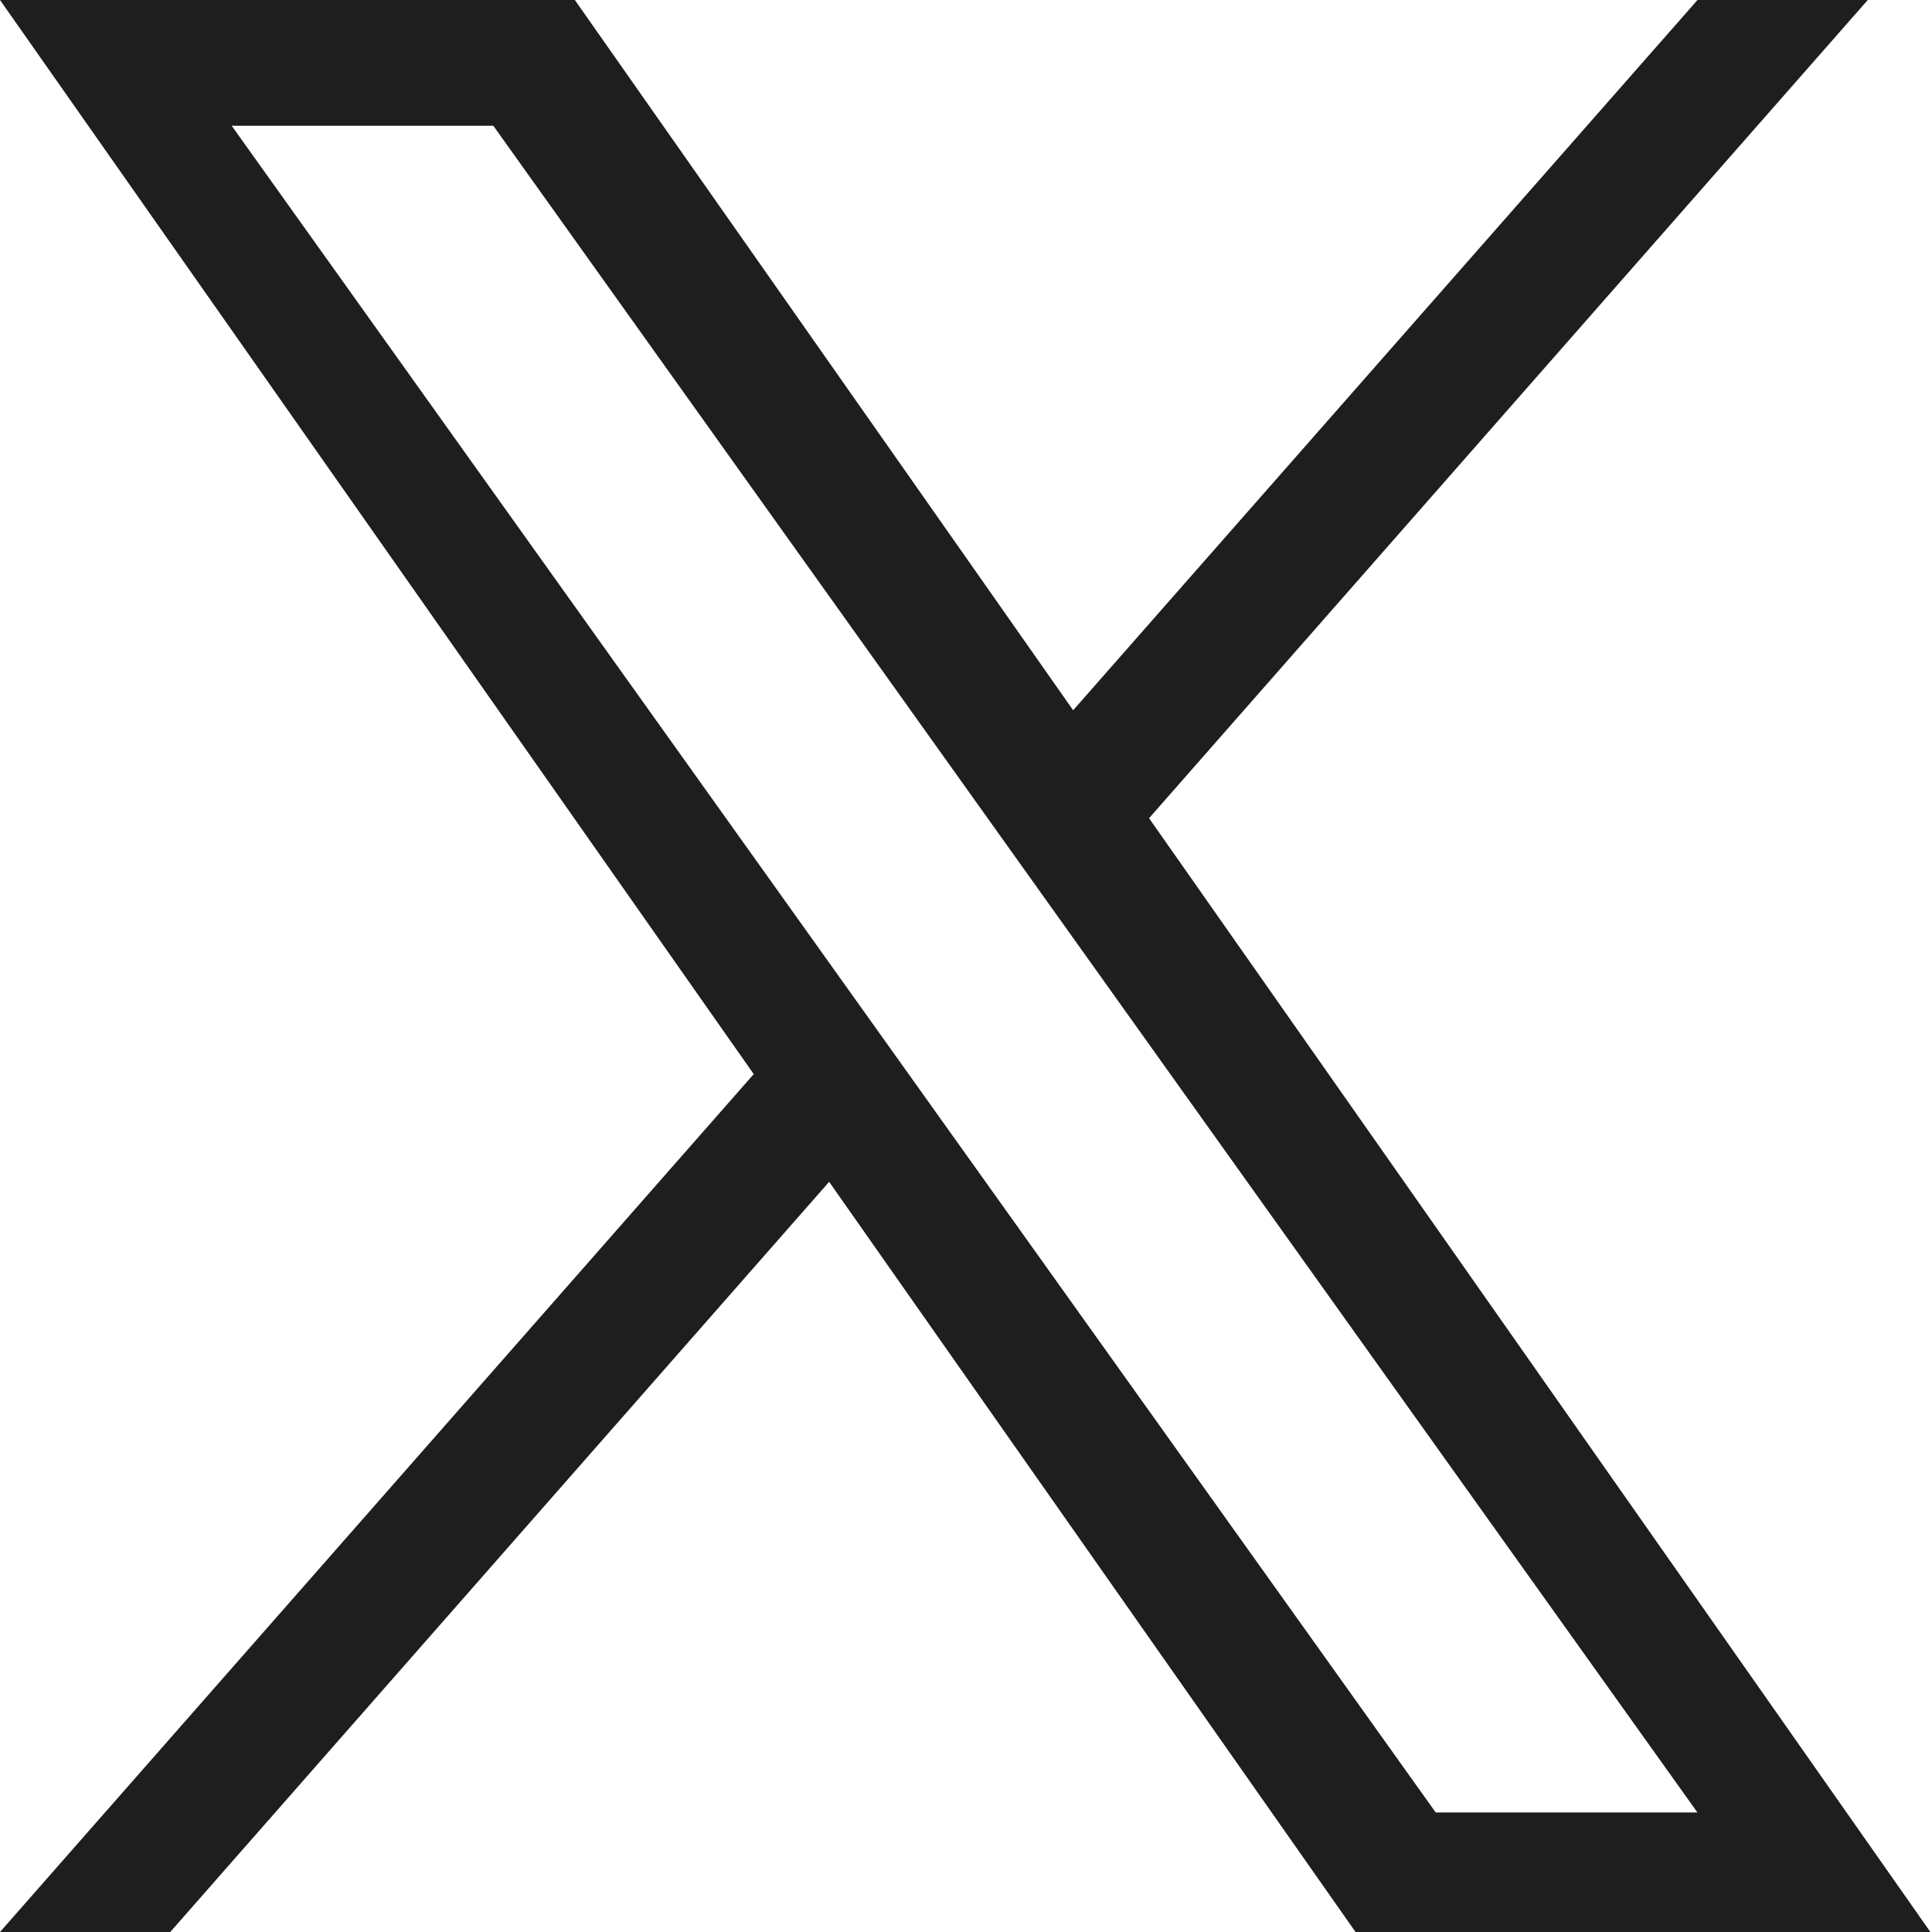
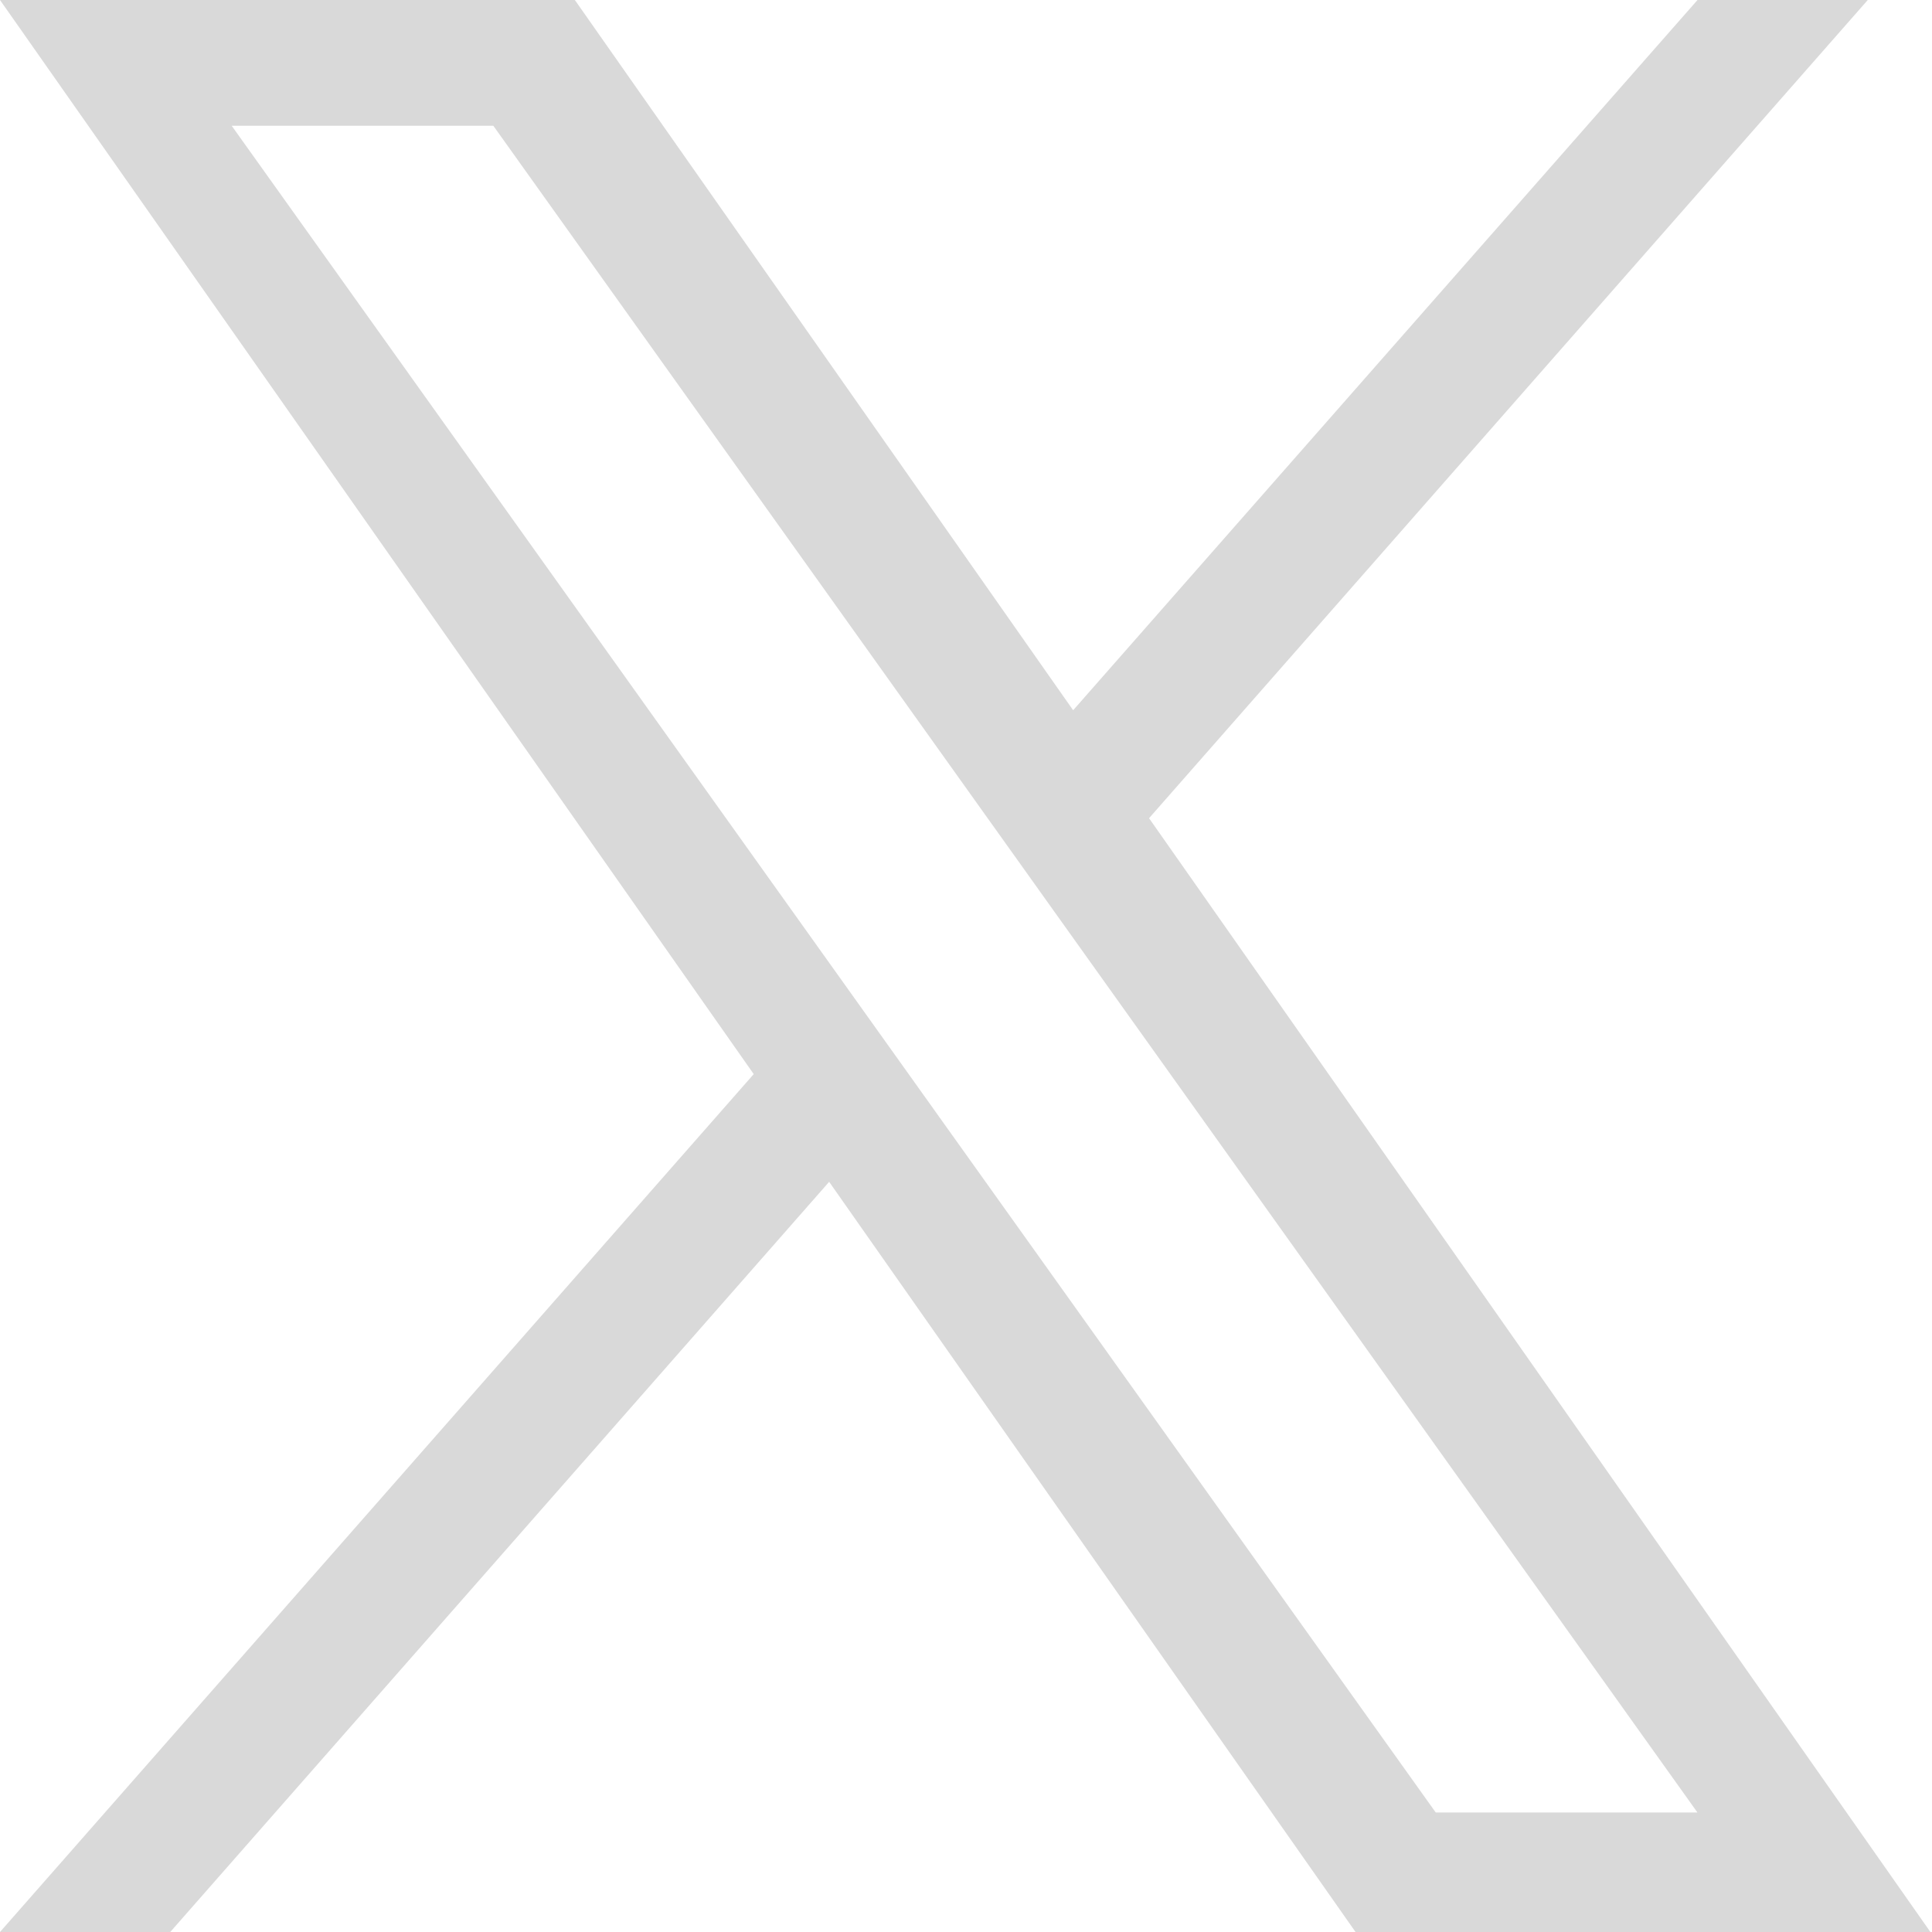
<svg xmlns="http://www.w3.org/2000/svg" width="24" height="24" viewBox="0 0 24 24" fill="none">
-   <path d="M14.274 10.164L23.202 0H21.087L13.331 8.823L7.141 0H0L9.363 13.343L0 24H2.115L10.3 14.681L16.839 24H23.98M2.878 1.562H6.128L21.086 22.515H17.835" fill="#1E1E1E" />
+   <path d="M14.274 10.164L23.202 0H21.087L13.331 8.823L7.141 0H0L9.363 13.343L0 24H2.115L10.3 14.681L16.839 24H23.98M2.878 1.562H6.128L21.086 22.515H17.835" fill="#D9D9D9" />
</svg>
